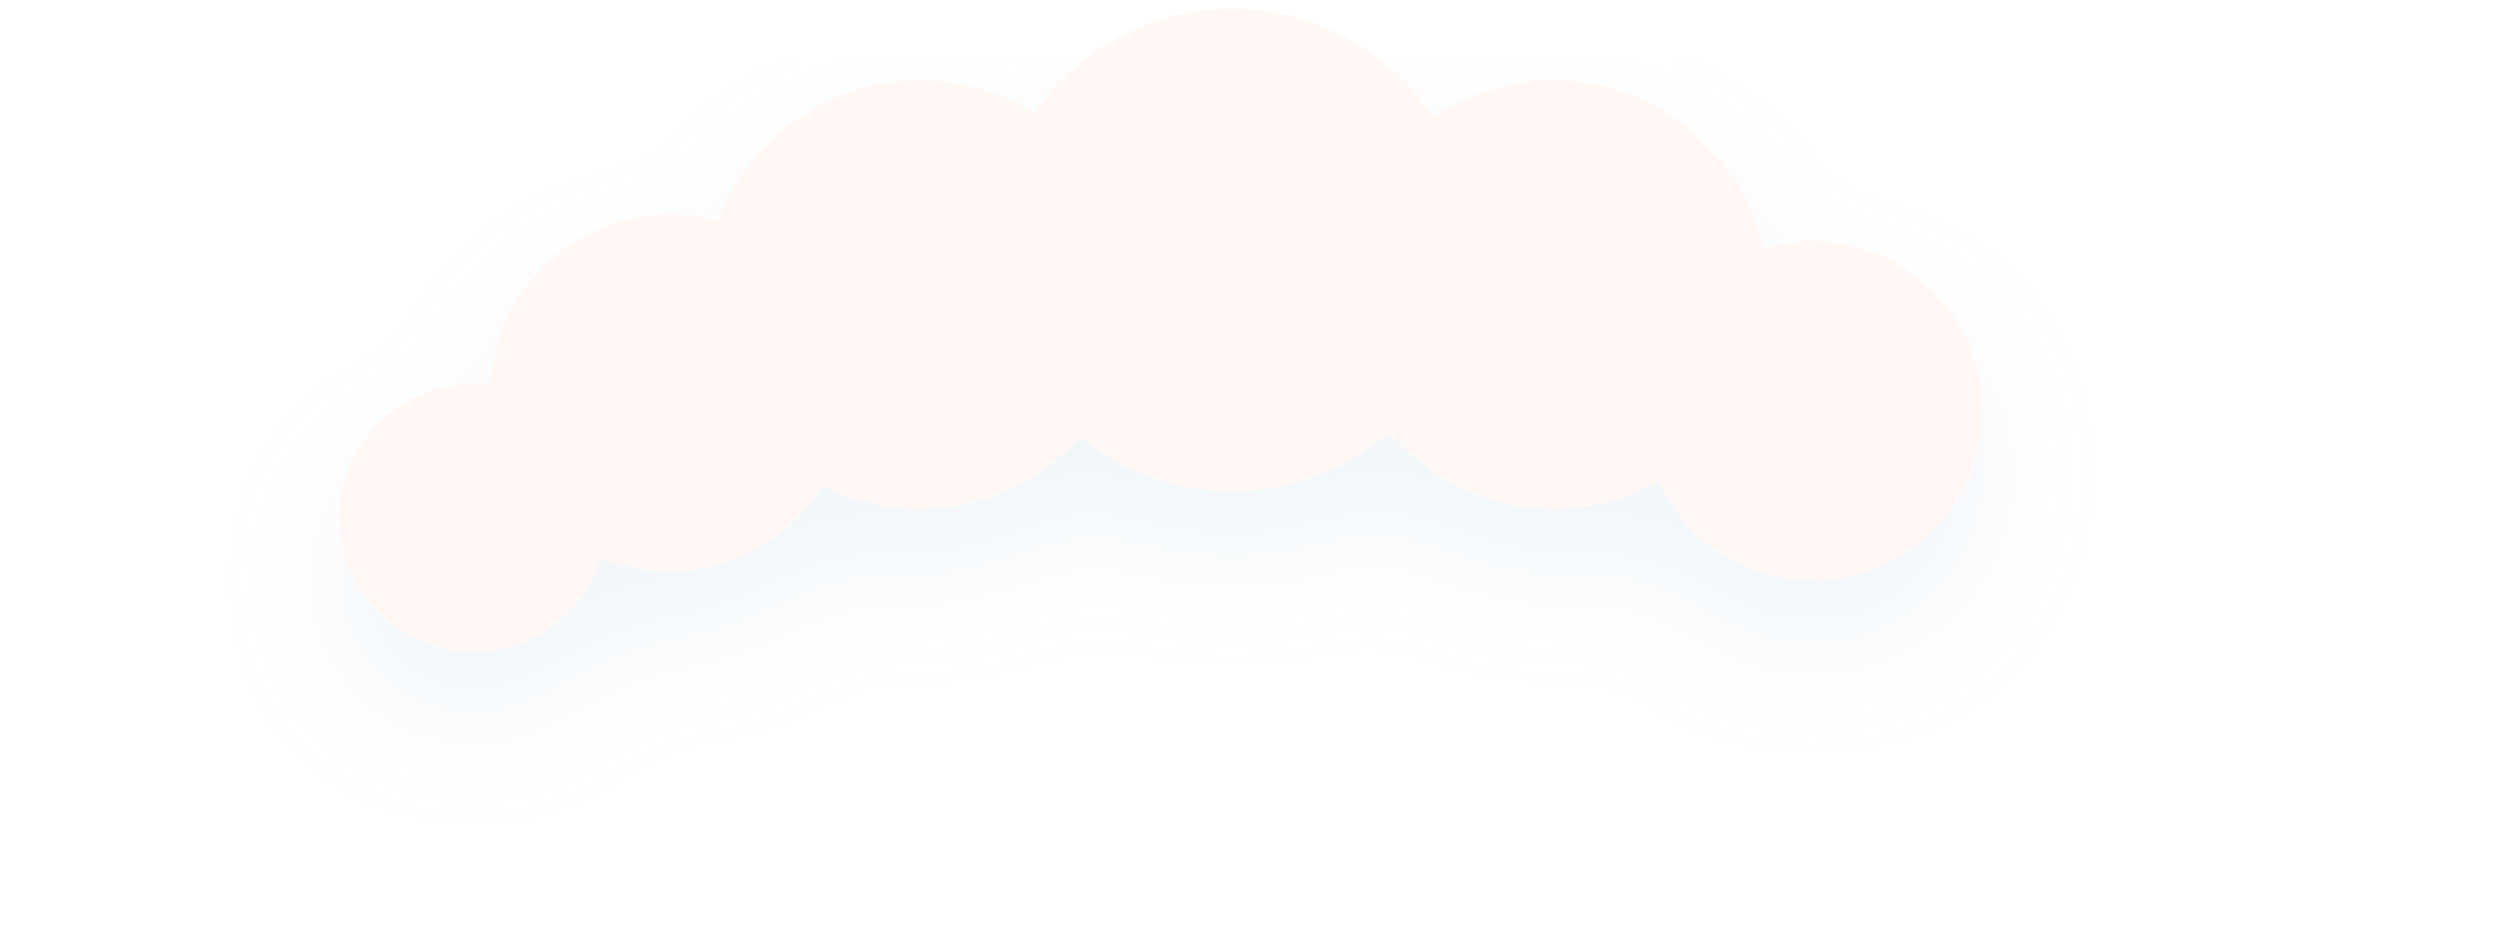
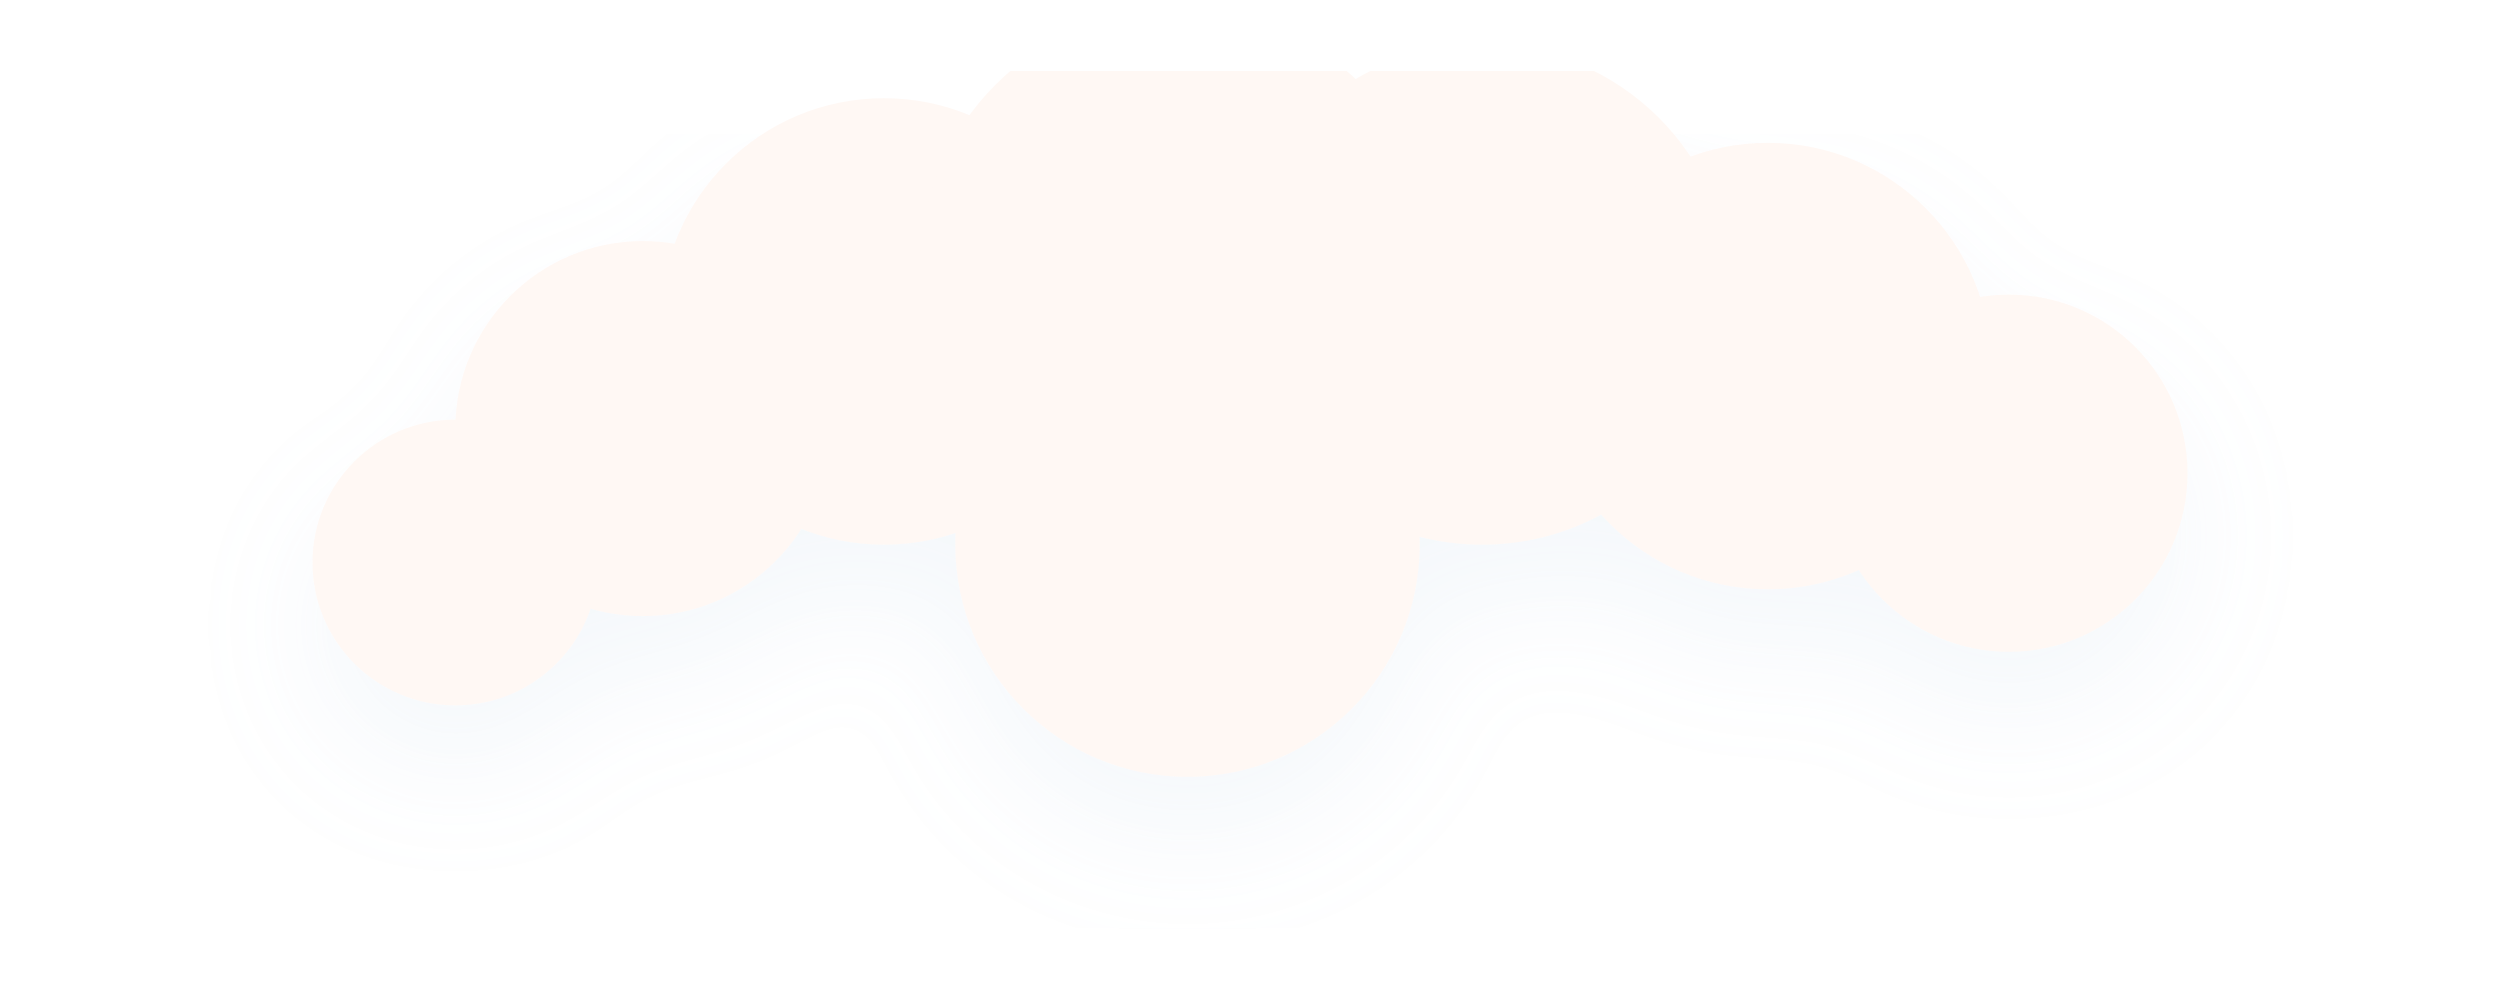
- <svg xmlns="http://www.w3.org/2000/svg" width="560" height="208" viewBox="0 0 560 208" fill="none">
+ <svg xmlns="http://www.w3.org/2000/svg" width="560" height="220" viewBox="0 0 560 220" fill="none">
  <defs>
-     <filter id="cloudShadowLong" x="0" y="0" width="560" height="208" filterUnits="userSpaceOnUse">
-       <feDropShadow dx="0" dy="14" stdDeviation="13" flood-color="#A7C1DD" flood-opacity="0.16" />
+     <filter id="cloudShadowLong" x="6" y="16" width="548" height="192" filterUnits="userSpaceOnUse">
+       <feDropShadow dx="0" dy="14" stdDeviation="13" flood-color="#A7C1DD" flood-opacity="0.12" />
    </filter>
  </defs>
  <g filter="url(#cloudShadowLong)" fill="#FFF8F4">
-     <circle cx="106" cy="116" r="30" />
-     <circle cx="150" cy="88" r="40" />
-     <circle cx="206" cy="66" r="48" />
-     <circle cx="276" cy="56" r="54" />
-     <circle cx="348" cy="66" r="48" />
-     <circle cx="406" cy="92" r="38" />
+     <circle cx="102" cy="126" r="32" />
+     <circle cx="144" cy="96" r="42" />
+     <circle cx="198" cy="72" r="50" />
+     <circle cx="264" cy="60" r="58" />
+     <circle cx="332" cy="66" r="56" />
+     <circle cx="396" cy="82" r="50" />
+     <circle cx="450" cy="106" r="40" />
+     <circle cx="266" cy="122" r="52" />
  </g>
</svg>
